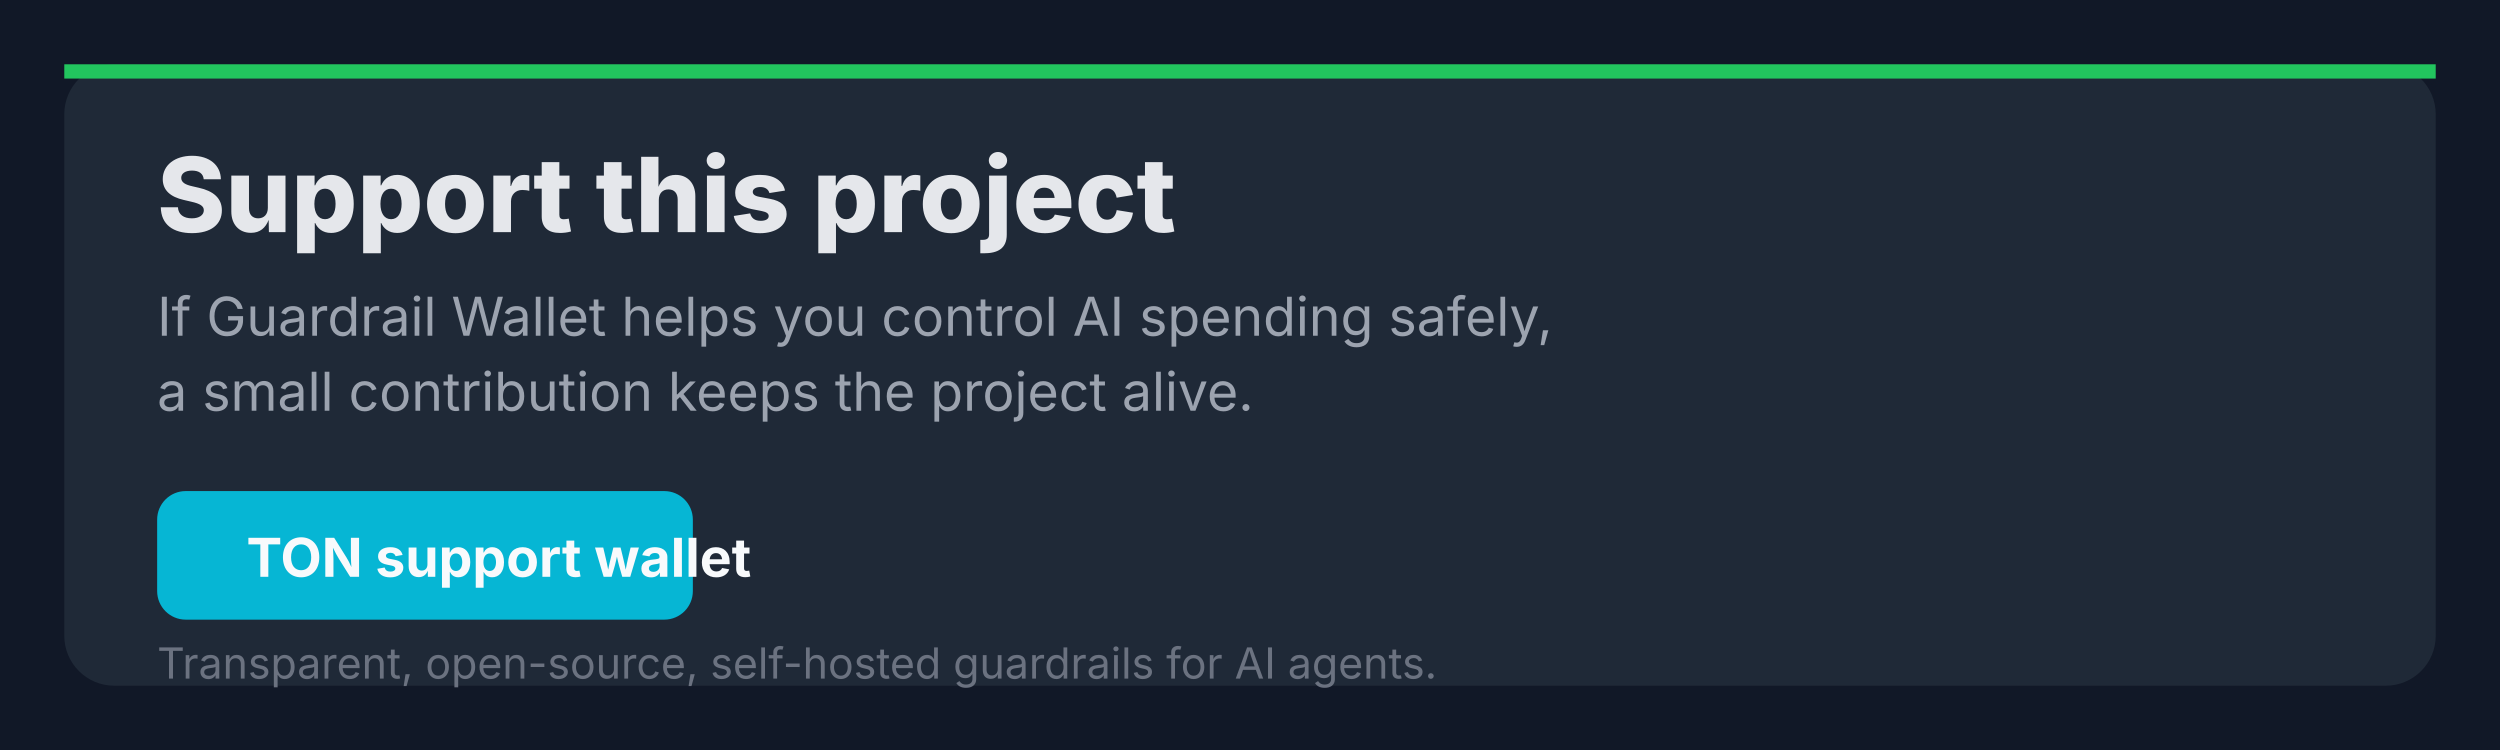
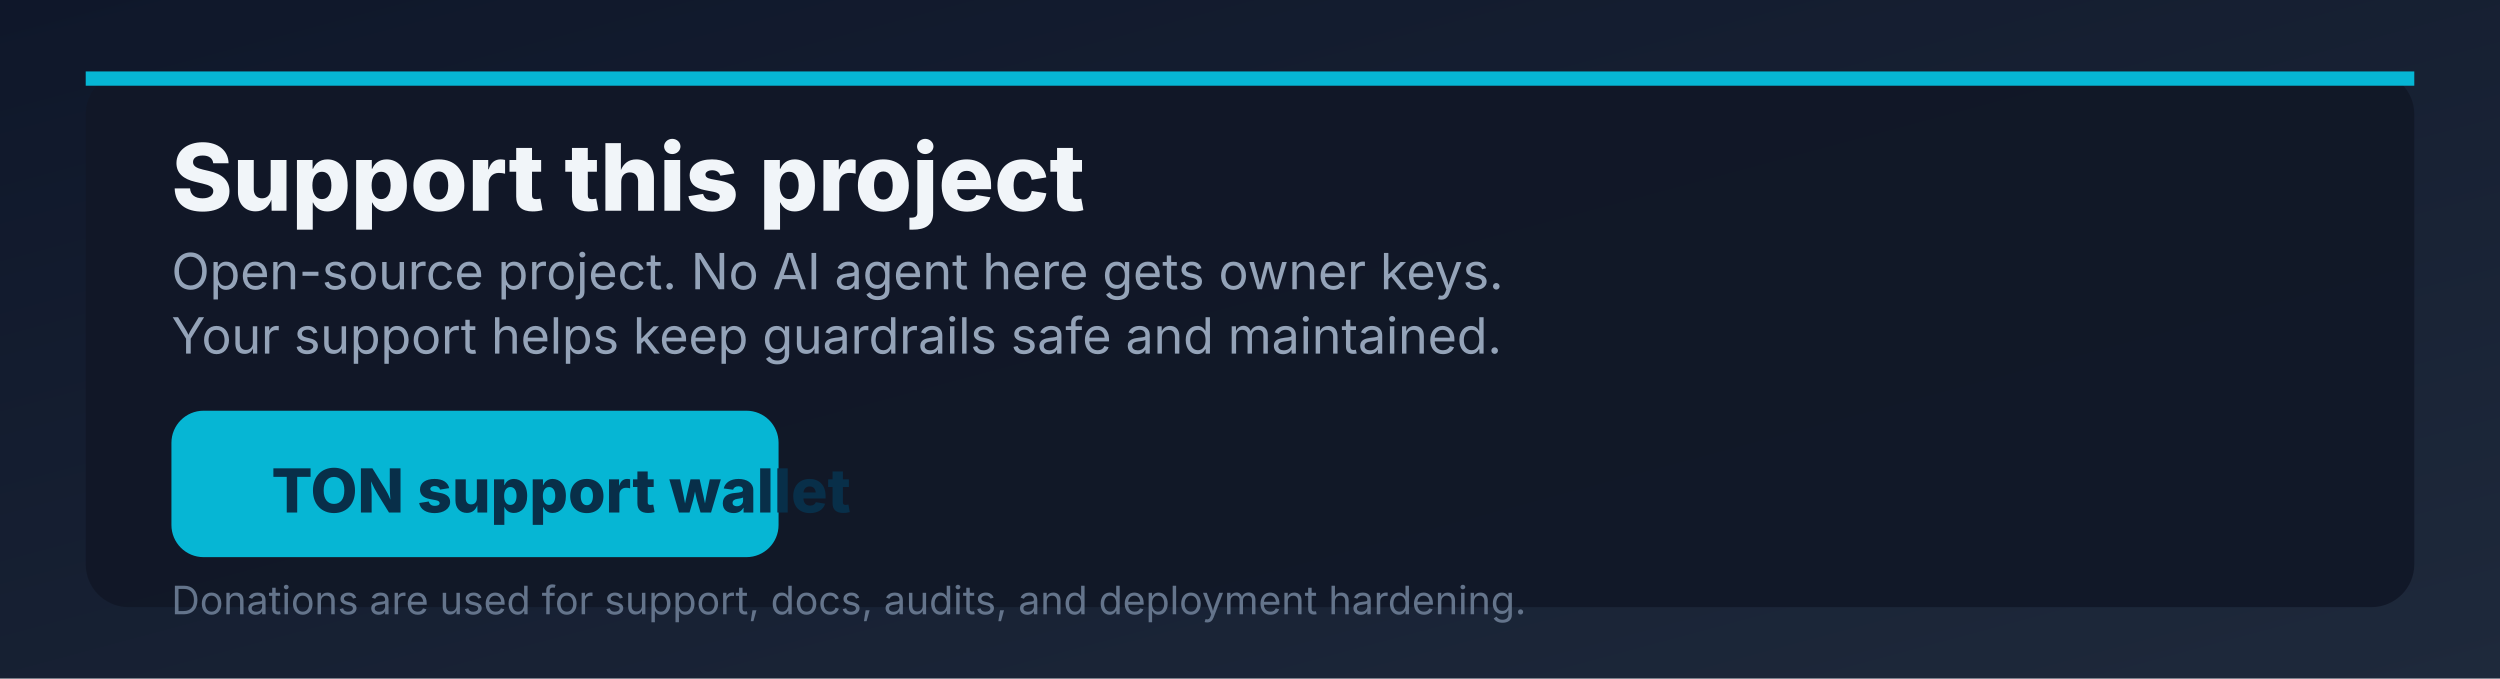
- <svg xmlns="http://www.w3.org/2000/svg" width="1400" height="420" viewBox="0 0 1400 420" role="img" aria-labelledby="title desc">
-   <rect width="1400" height="420" fill="#111827" />
-   <rect x="36" y="36" width="1328" height="348" rx="28" fill="#1f2937" />
-   <rect x="36" y="36" width="1328" height="8" fill="#22c55e" />
-   <text x="88" y="130" fill="#e5e7eb" font-family="Inter, 'Segoe UI', Arial, sans-serif" font-size="58" font-weight="800">
-     Support this project
-   </text>
-   <text x="88" y="188" fill="#9ca3af" font-family="Inter, 'Segoe UI', Arial, sans-serif" font-size="30">
-     If Guardrail Wallet helps you control AI spending safely,
-   </text>
-   <text x="88" y="230" fill="#9ca3af" font-family="Inter, 'Segoe UI', Arial, sans-serif" font-size="30">
-     a small contribution keeps the project alive.
-   </text>
-   <rect x="88" y="275" width="300" height="72" rx="16" fill="#06b6d4" />
-   <text x="138" y="323" fill="#f8fafc" font-family="Inter, 'Segoe UI', Arial, sans-serif" font-size="30" font-weight="700">
-     TON support wallet
-   </text>
-   <text x="88" y="380" fill="#6b7280" font-family="Inter, 'Segoe UI', Arial, sans-serif" font-size="24">
-     Transparent, open-source, self-hosted guardrails for AI agents.
-   </text>
+ <svg xmlns="http://www.w3.org/2000/svg" width="1400" height="380" viewBox="0 0 1400 380" role="img" aria-labelledby="title desc">
+   <defs>
+     <linearGradient id="don" x1="0" y1="0" x2="1" y2="1">
+       <stop offset="0%" stop-color="#0f172a" />
+       <stop offset="100%" stop-color="#1e293b" />
+     </linearGradient>
+   </defs>
+   <rect width="1400" height="380" fill="url(#don)" />
+   <rect x="48" y="40" width="1304" height="300" rx="24" fill="#111827" fill-opacity="0.95" />
+   <rect x="48" y="40" width="1304" height="8" fill="#06b6d4" />
+   <text x="96" y="118" fill="#f1f5f9" font-family="Inter, 'Segoe UI', Arial, sans-serif" font-size="52" font-weight="800">Support this project</text>
+   <text x="96" y="162" fill="#94a3b8" font-family="Inter, 'Segoe UI', Arial, sans-serif" font-size="28">Open-source project. No AI agent here gets owner keys.</text>
+   <text x="96" y="198" fill="#94a3b8" font-family="Inter, 'Segoe UI', Arial, sans-serif" font-size="28">Your support helps keep guardrails safe and maintained.</text>
+   <rect x="96" y="230" width="340" height="82" rx="18" fill="#06b6d4" />
+   <text x="152" y="287" fill="#082f49" font-family="Inter, 'Segoe UI', Arial, sans-serif" font-size="34" font-weight="800">TON support wallet</text>
+   <text x="96" y="344" fill="#64748b" font-family="Inter, 'Segoe UI', Arial, sans-serif" font-size="22">Donations are used for support, docs, audits, and deployment hardening.</text>
</svg>
